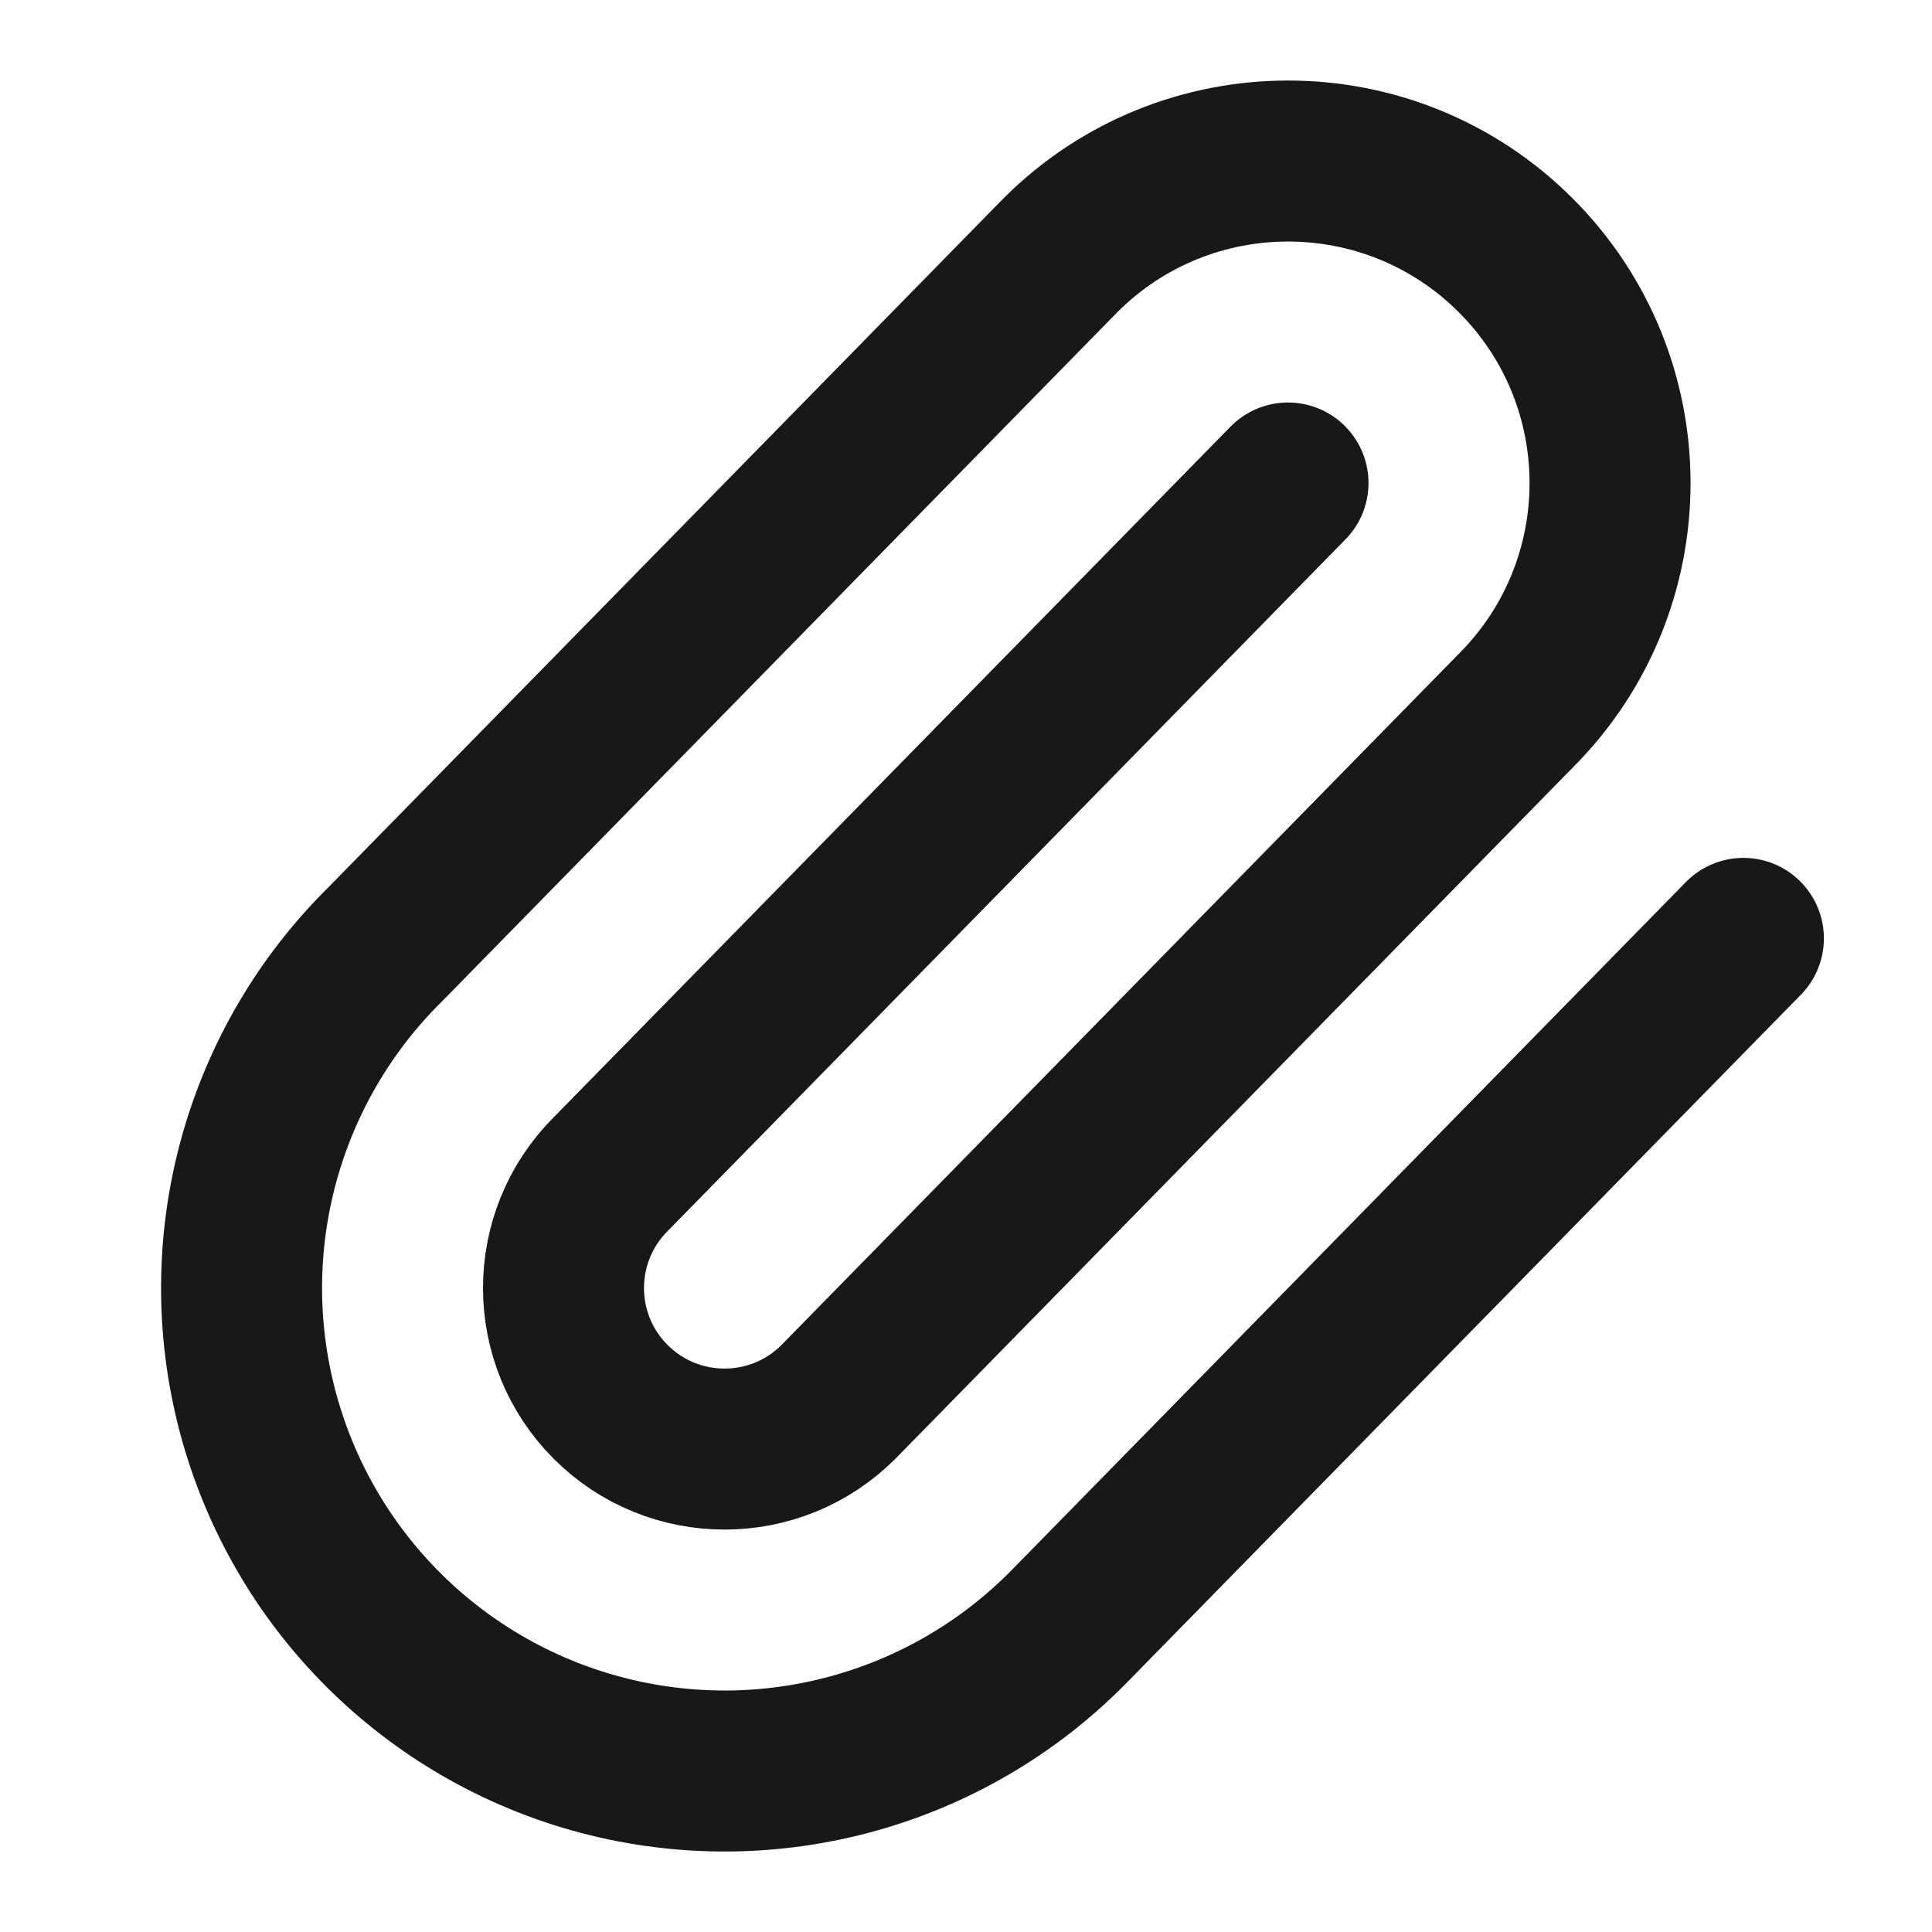
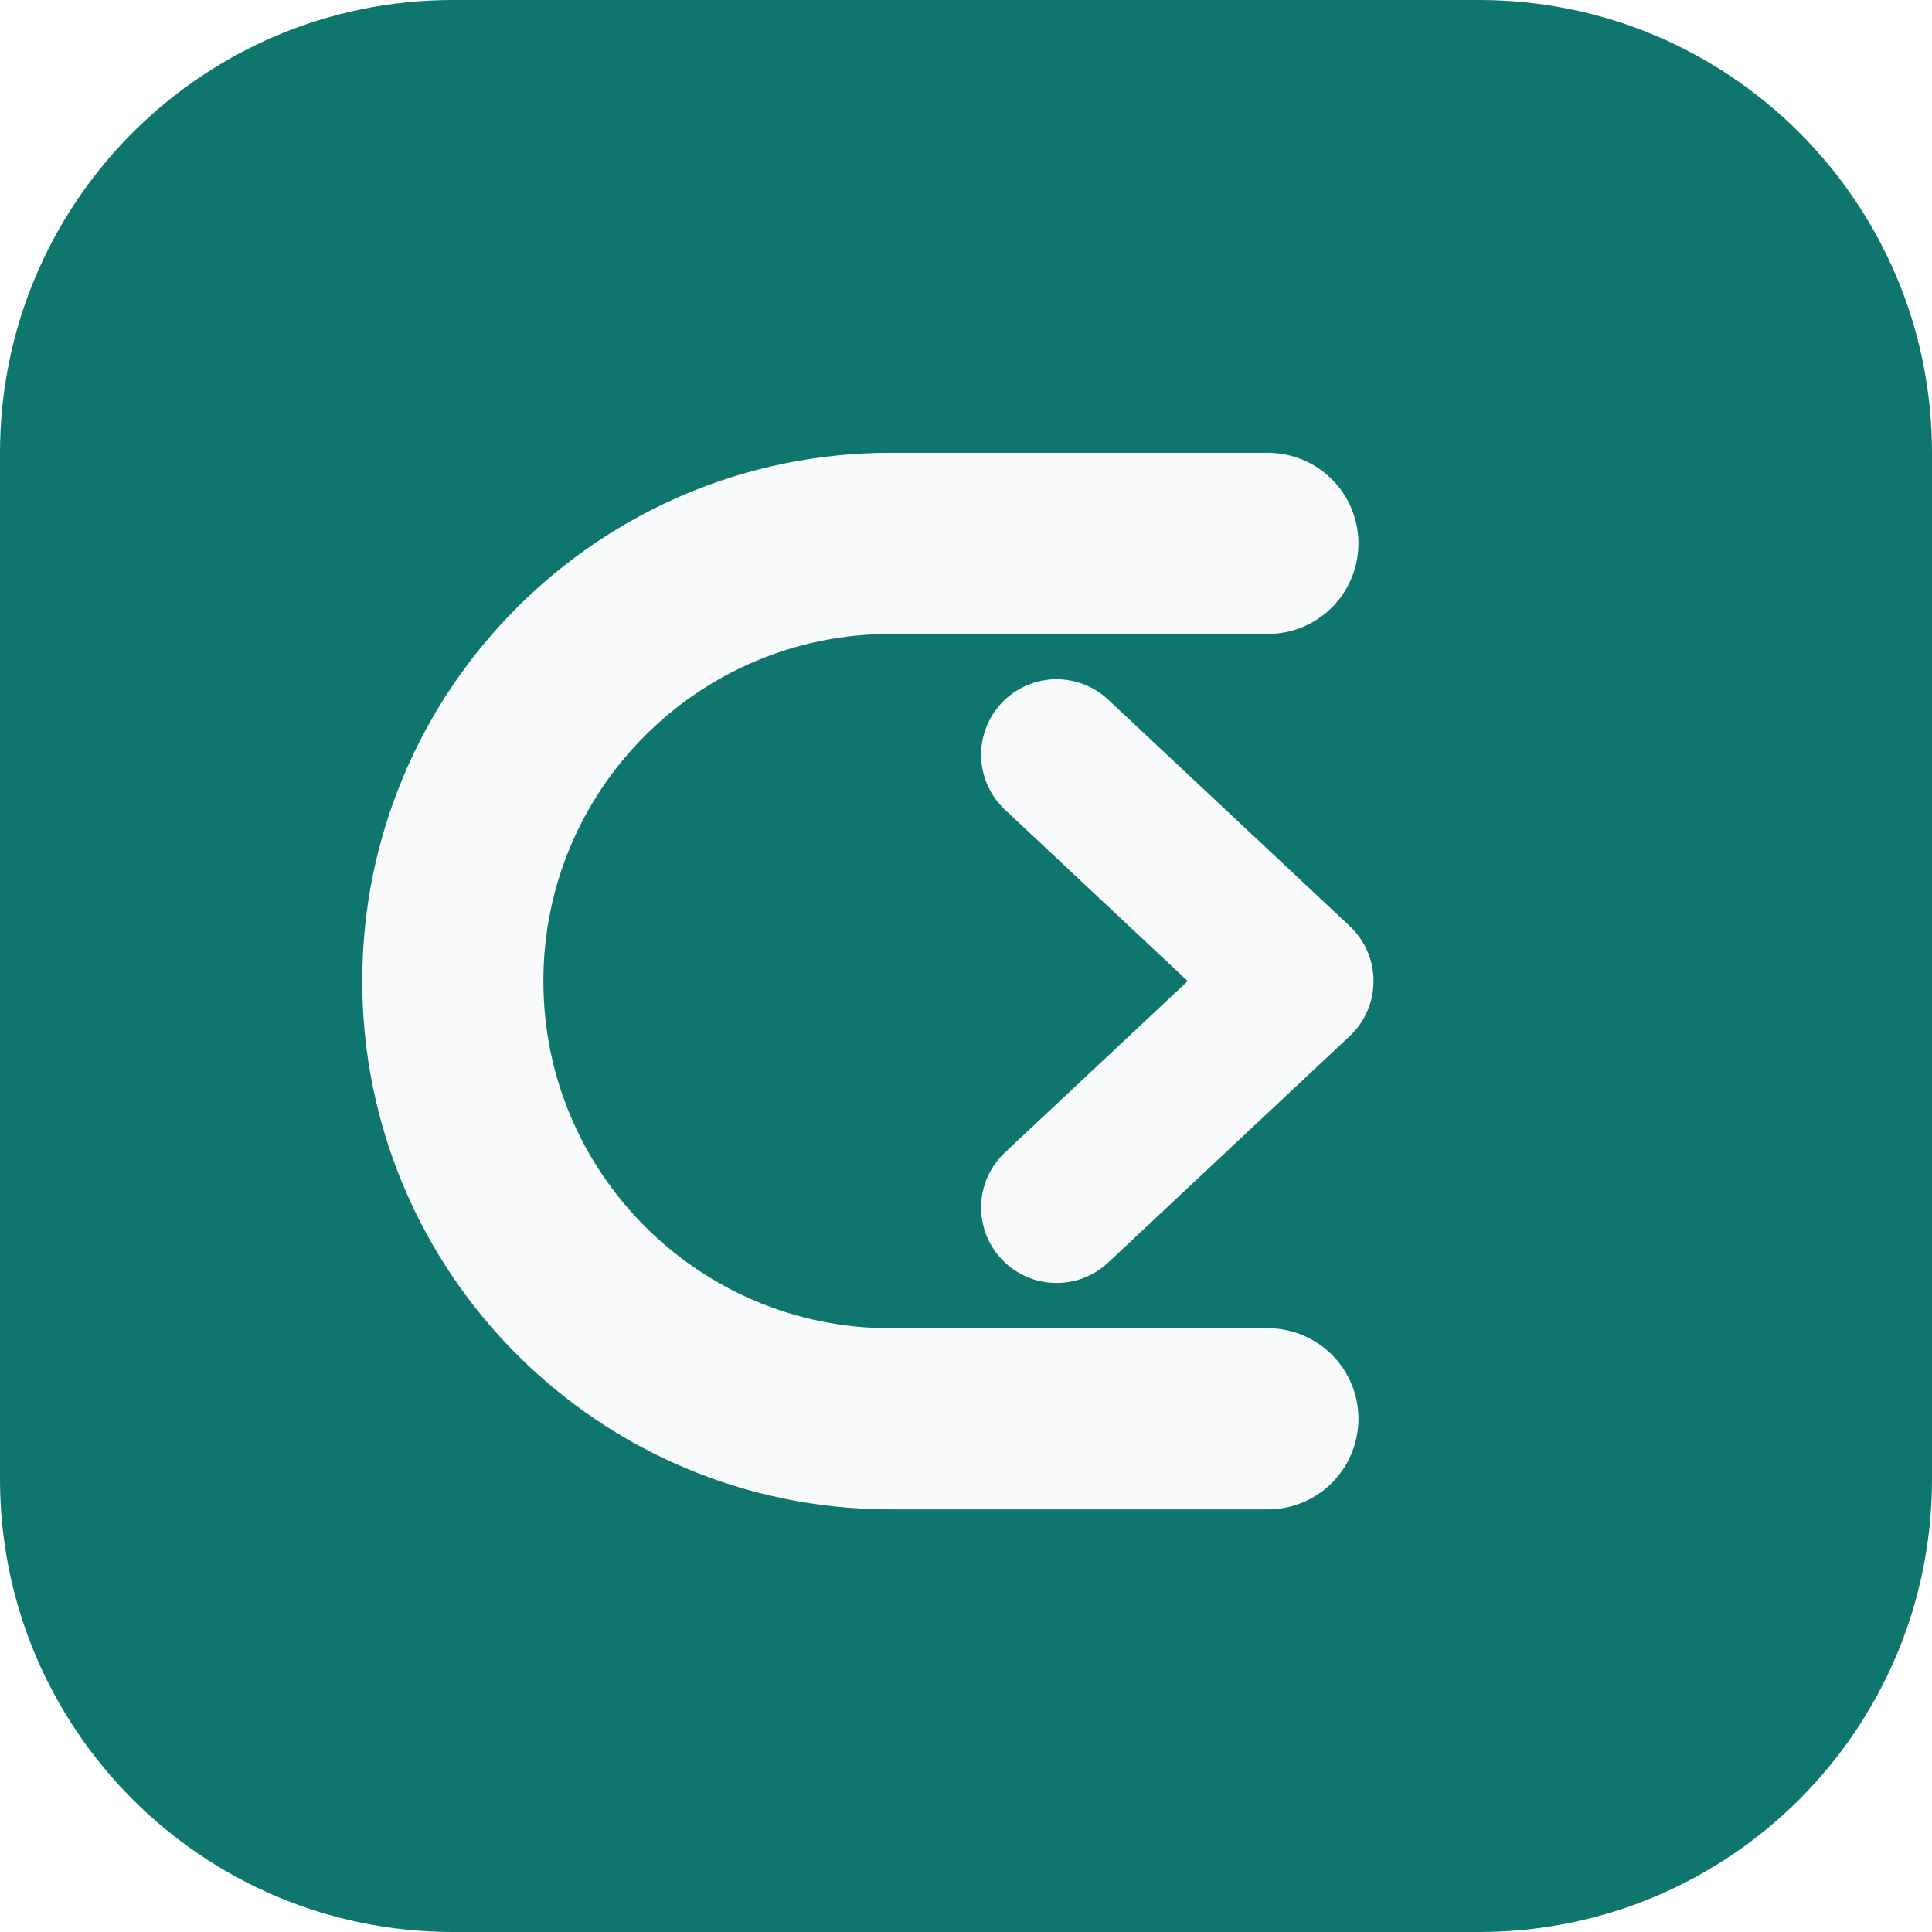
- <svg xmlns="http://www.w3.org/2000/svg" viewBox="0 0 24 24" fill="none" stroke-linecap="round" stroke-linejoin="round">
-   <style>
-     path { stroke: #18181b; }
-     @media (prefers-color-scheme: dark) {
-       path { stroke: #e4e4e7; }
-     }
-   </style>
-   <path stroke-width="2" d="m16 6-8.414 8.586a2 2 0 0 0 2.829 2.829l8.414-8.586a4 4 0 1 0-5.657-5.657l-8.379 8.551a6 6 0 1 0 8.485 8.485l8.379-8.551" />
+ <svg xmlns="http://www.w3.org/2000/svg" viewBox="0 0 64 64" fill="none">
+   <rect width="64" height="64" rx="15" fill="#0f766e" />
+   <path d="M42 18H29.5C21.492 18 15 24.492 15 32.5S21.492 47 29.5 47H42" stroke="#f8fafc" stroke-width="6" stroke-linecap="round" />
+   <path d="m35 25 8 7.5-8 7.5" stroke="#f8fafc" stroke-width="5" stroke-linecap="round" stroke-linejoin="round" />
</svg>
